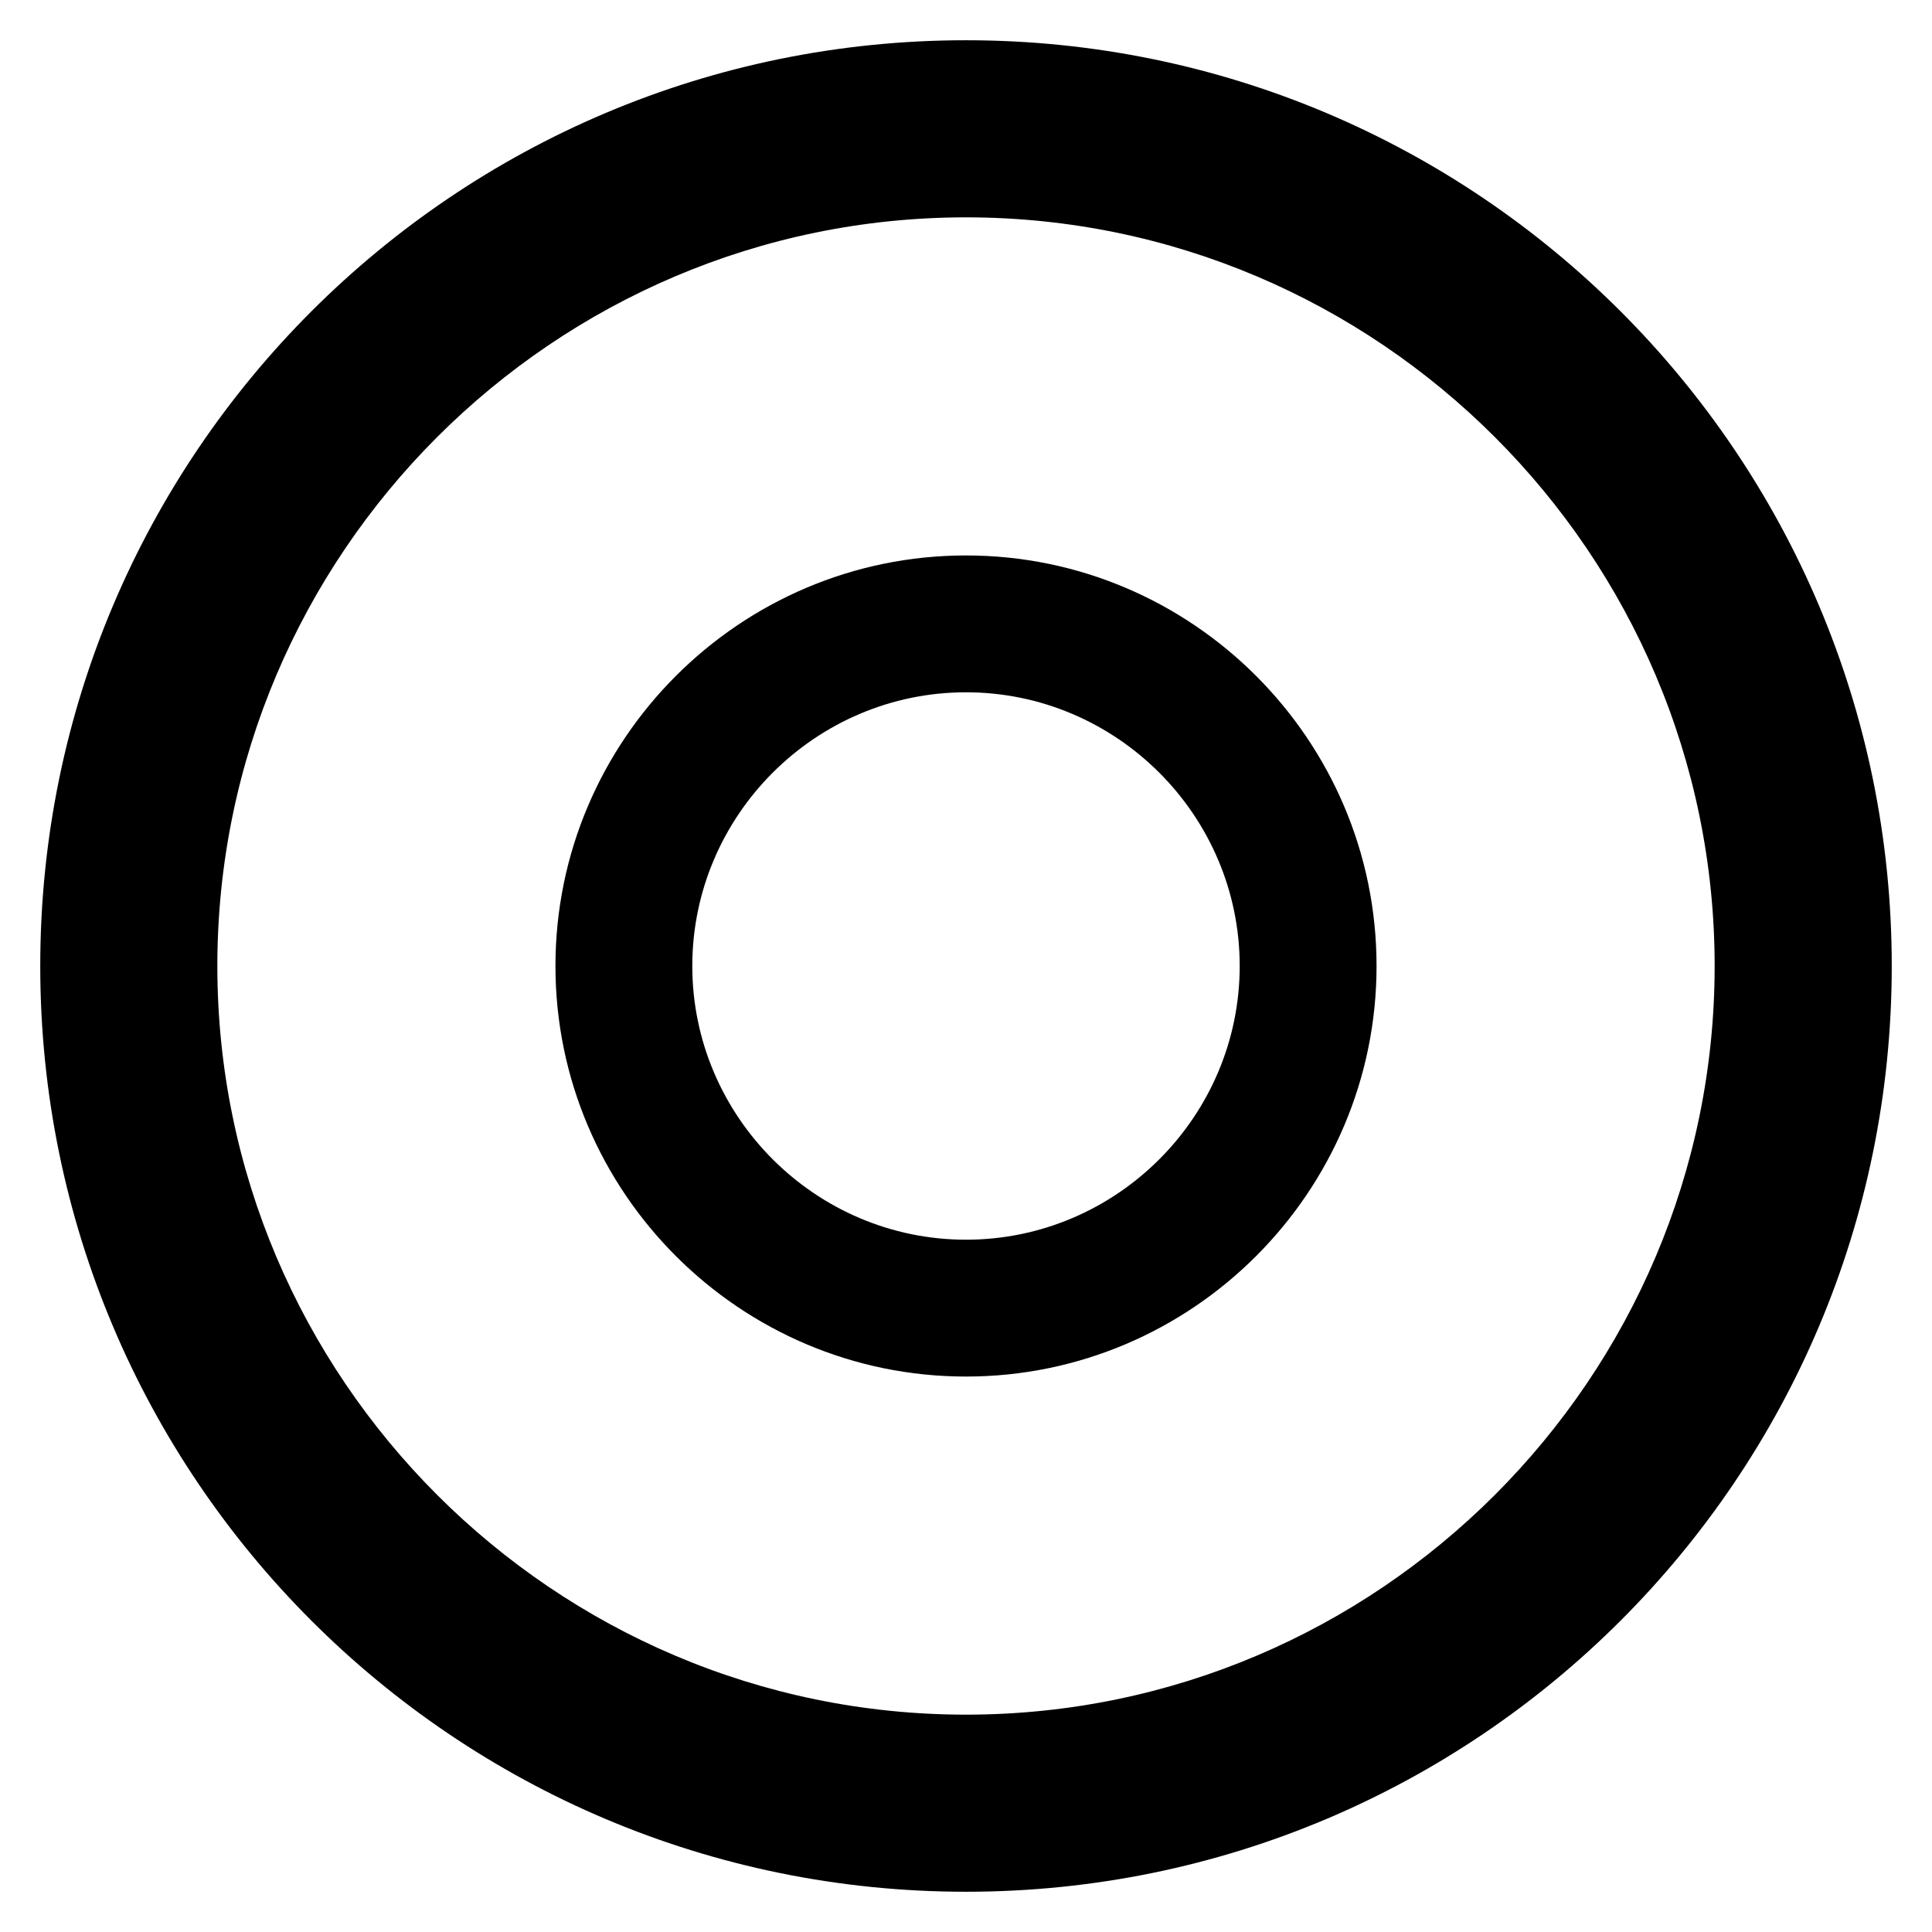
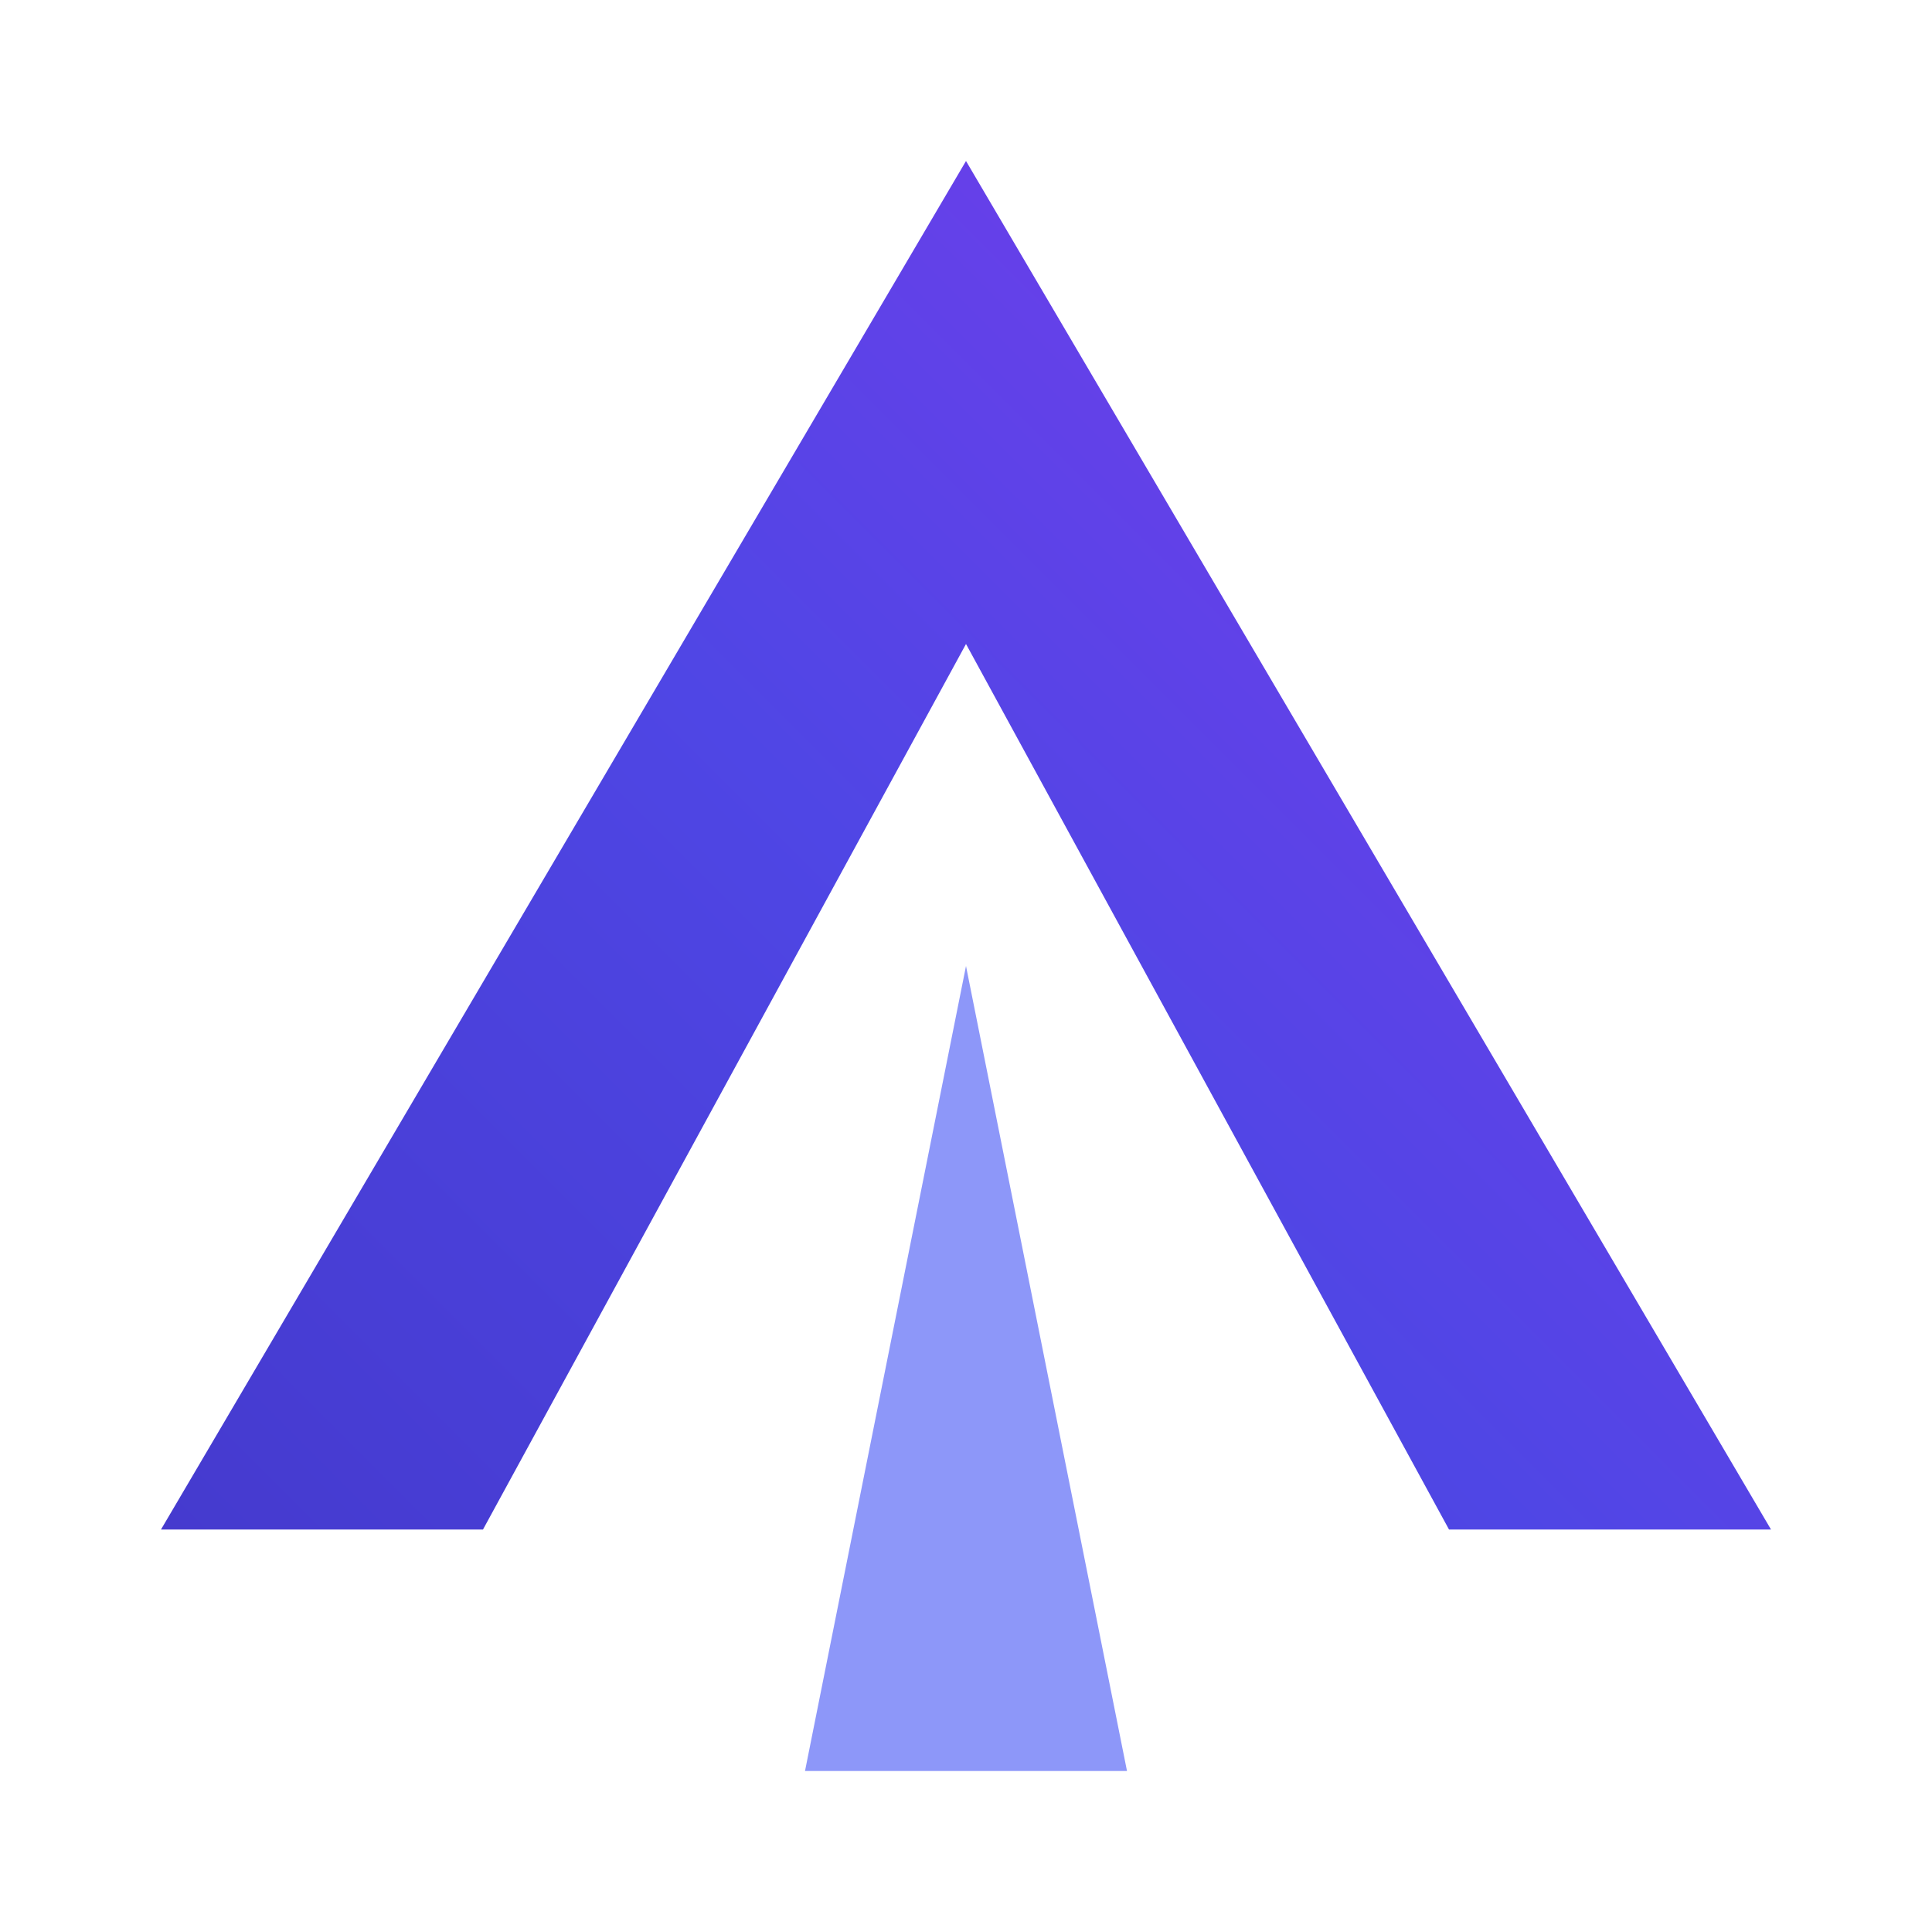
- <svg xmlns="http://www.w3.org/2000/svg" viewBox="0 0 24 24" fill="currentColor">
-   <path d="M12 .5C5.648.5.5 5.648.5 12s5.148 11.5 11.5 11.5 11.5-5.148 11.5-11.5S18.352.5 12 .5zM12 21.3c-5.12 0-9.3-4.18-9.3-9.3s4.18-9.3 9.3-9.3 9.3 4.18 9.3 9.3-4.18 9.3-9.3 9.3z" />
-   <path d="M12 6.9c-2.81 0-5.1 2.29-5.1 5.1s2.29 5.1 5.1 5.1 5.1-2.29 5.1-5.1-2.29-5.1-5.1-5.1zm0 8.5c-1.87 0-3.4-1.53-3.4-3.4s1.53-3.4 3.4-3.4 3.4 1.53 3.4 3.4-1.53 3.4-3.4 3.4z" />
+ <svg xmlns="http://www.w3.org/2000/svg" viewBox="0 0 24 24" fill="none">
+   <defs>
+     <linearGradient id="ai-gradient" x1="2" y1="22" x2="22" y2="2" gradientUnits="userSpaceOnUse">
+       <stop offset="0%" stop-color="#4338ca" />
+       <stop offset="50%" stop-color="#4f46e5" />
+       <stop offset="100%" stop-color="#7c3aed" />
+     </linearGradient>
+   </defs>
+   <path d="M12 2L2 19H6L12 8L18 19H22L12 2Z" fill="url(#ai-gradient)" />
+   <path d="M12 12L10 22H14L12 12Z" fill="#818cf8" fill-opacity="0.9" />
</svg>
